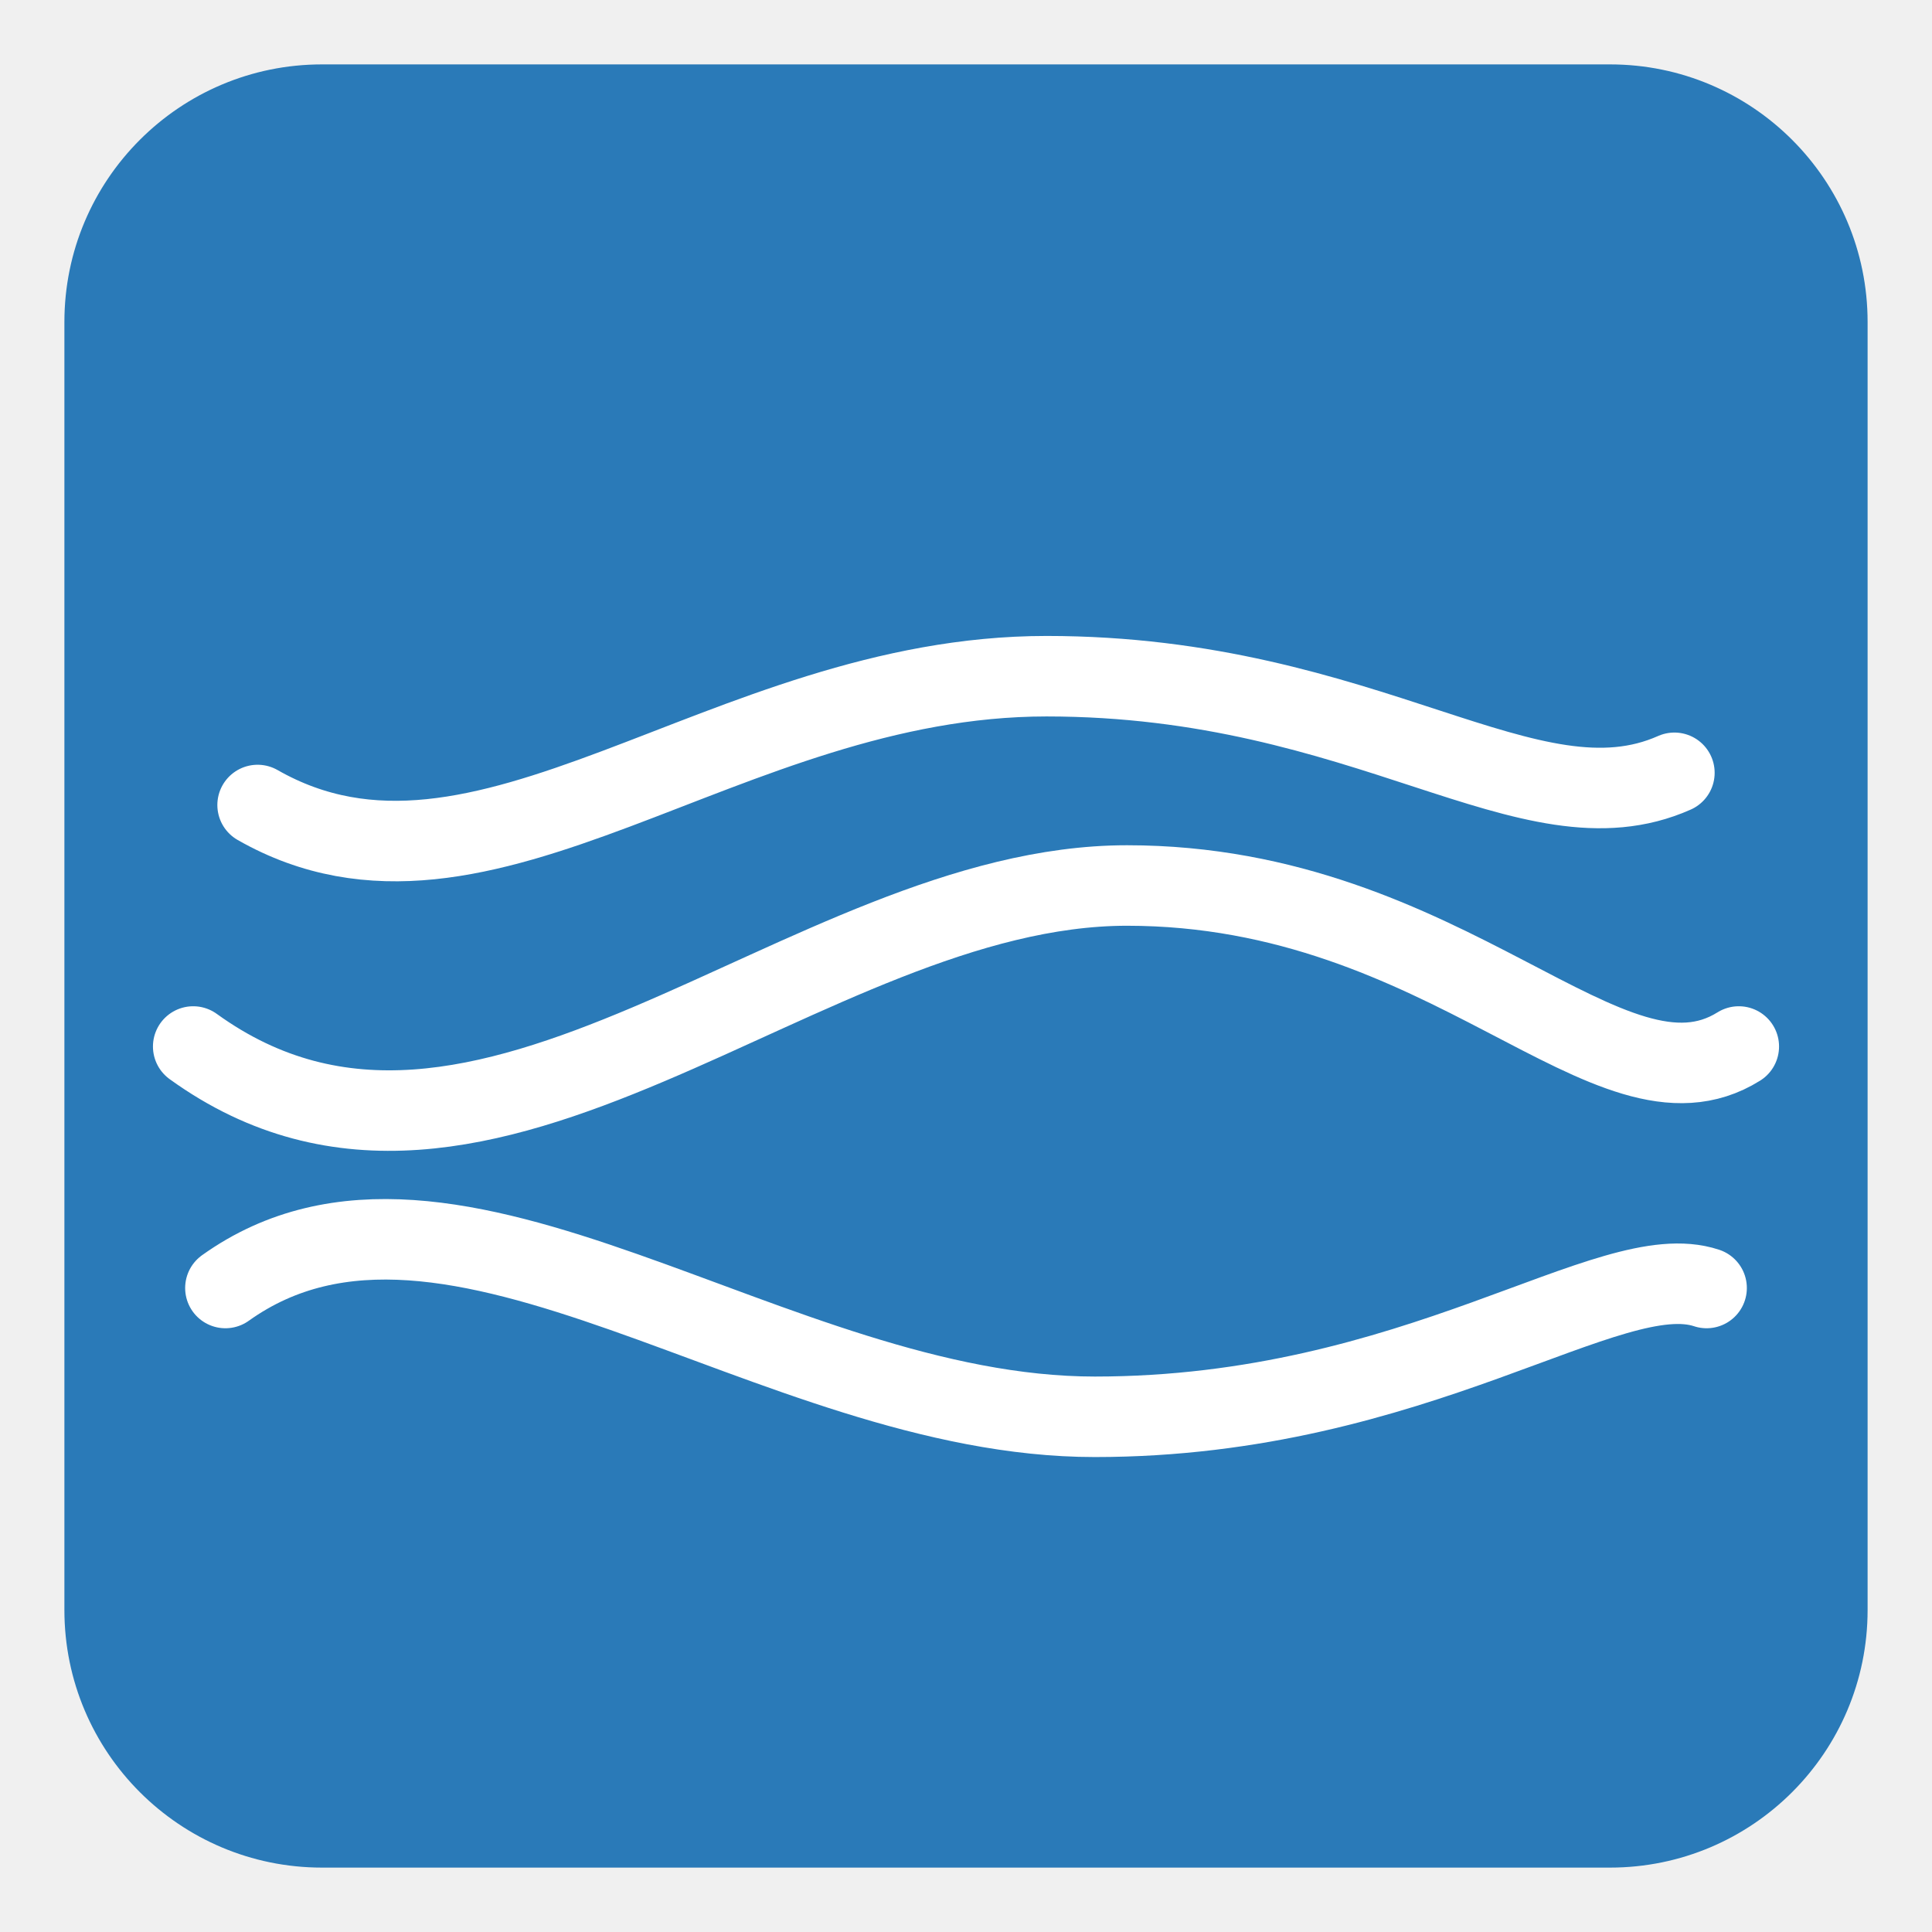
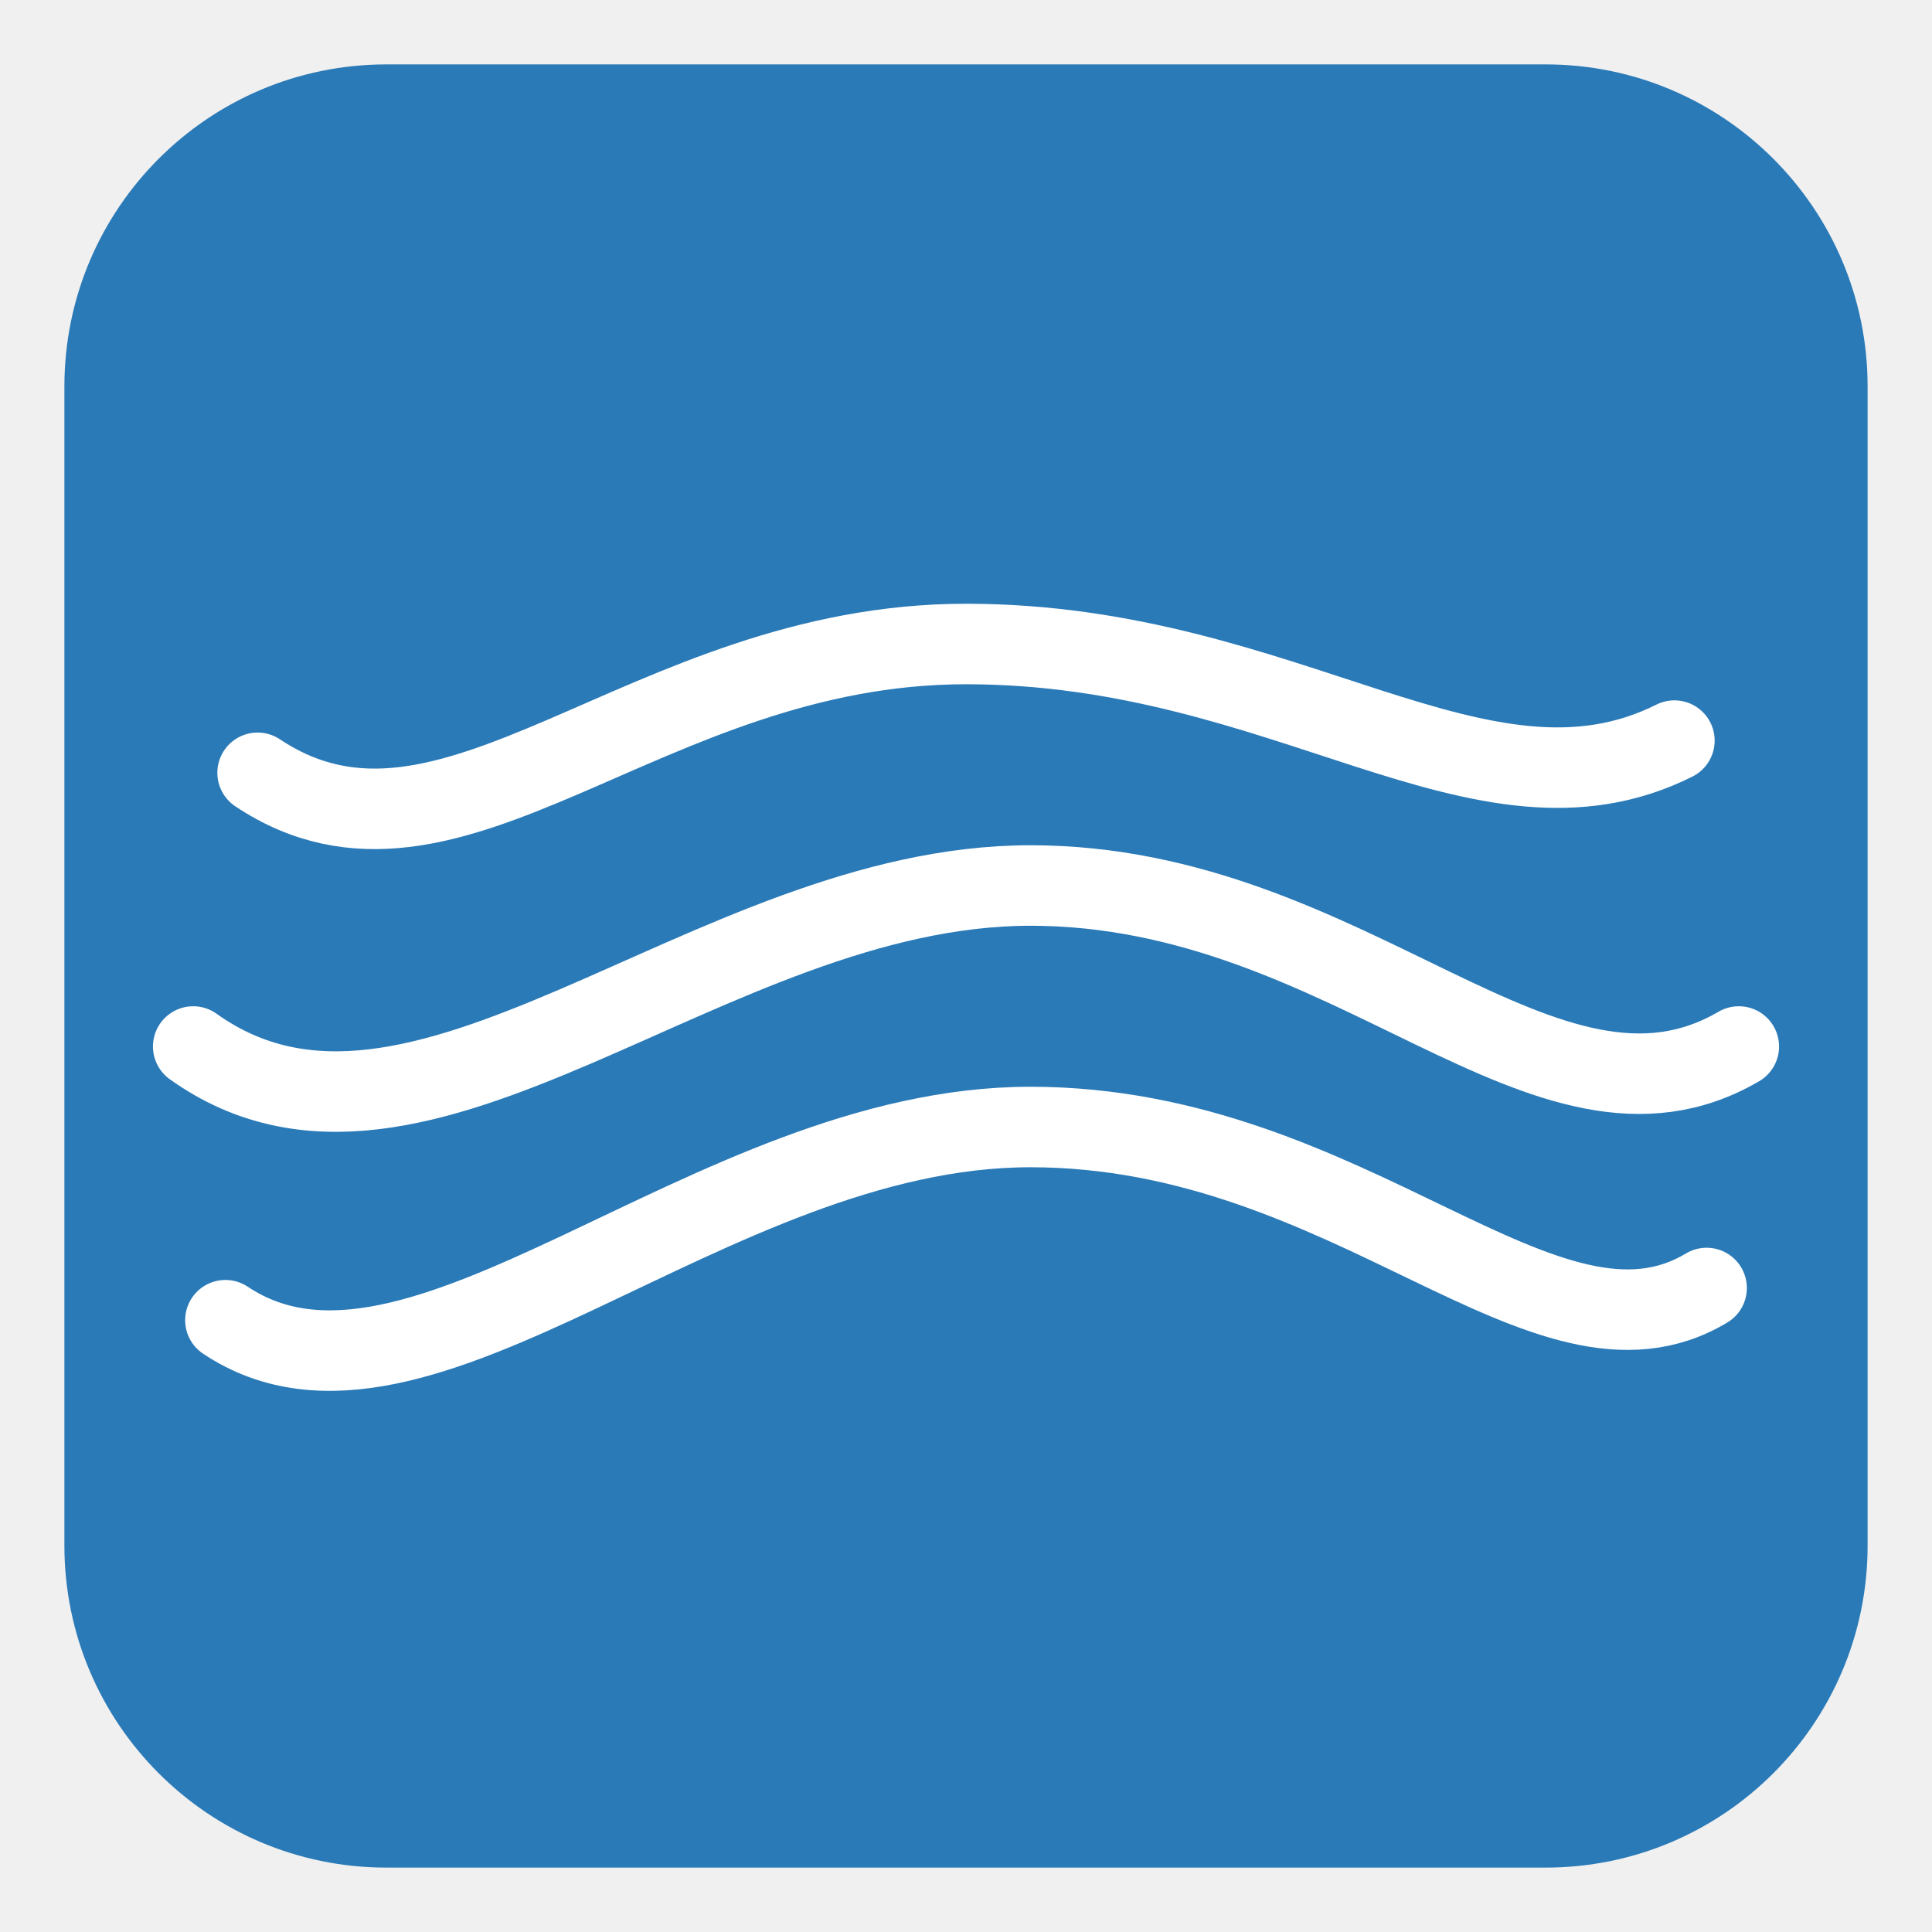
<svg xmlns="http://www.w3.org/2000/svg" viewBox="0 0 120 120">
-   <rect x="4" y="4" width="112" height="112" rx="16" fill="#2a7ab8" />
-   <path d="M16 50 C30 58, 45 42, 65 42 C85 42, 95 52, 104 48" stroke="white" stroke-width="5" fill="none" stroke-linecap="round" />
-   <path d="M12 65 C30 78, 50 55, 70 55 C90 55, 100 70, 108 65" stroke="white" stroke-width="5" fill="none" stroke-linecap="round" />
-   <path d="M14 80 C28 70, 48 88, 68 88 C88 88, 100 78, 106 80" stroke="white" stroke-width="5" fill="none" stroke-linecap="round" />
+   <rect x="4" y="4" width="112" height="112" rx="20" fill="#2a7ab8" />
+   <path d="M16 48 C28 56, 40 40, 60 40 C80 40, 92 52, 104 46" stroke="white" stroke-width="5" fill="none" stroke-linecap="round" />
+   <path d="M12 65 C26 75, 44 55, 64 55 C84 55, 96 72, 108 65" stroke="white" stroke-width="5" fill="none" stroke-linecap="round" />
+   <path d="M14 82 C26 90, 44 70, 64 70 C84 70, 96 86, 106 80" stroke="white" stroke-width="5" fill="none" stroke-linecap="round" />
</svg>
